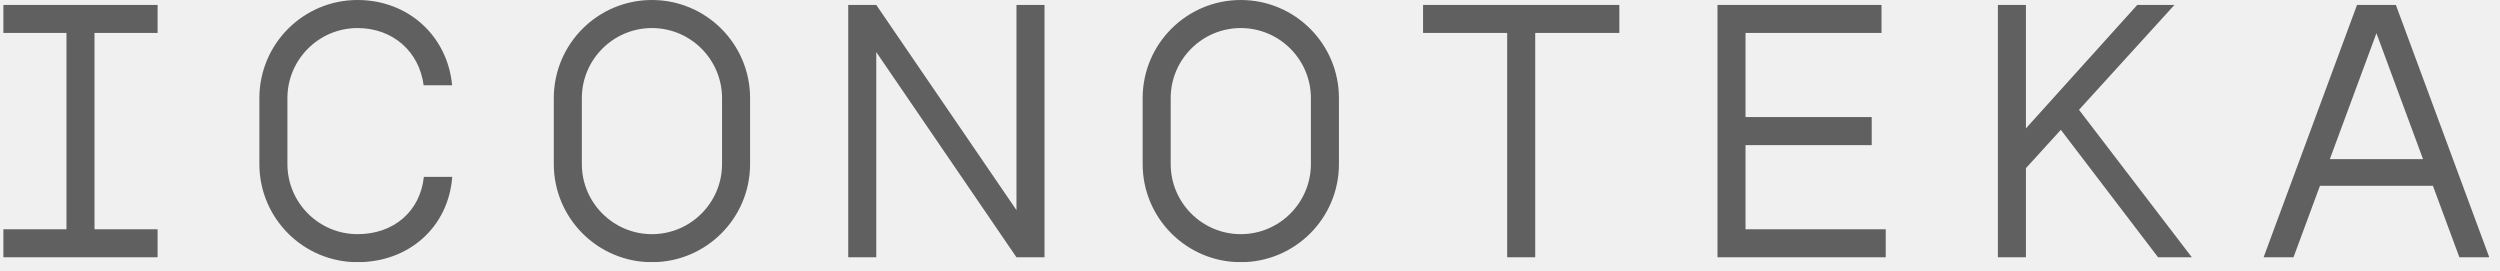
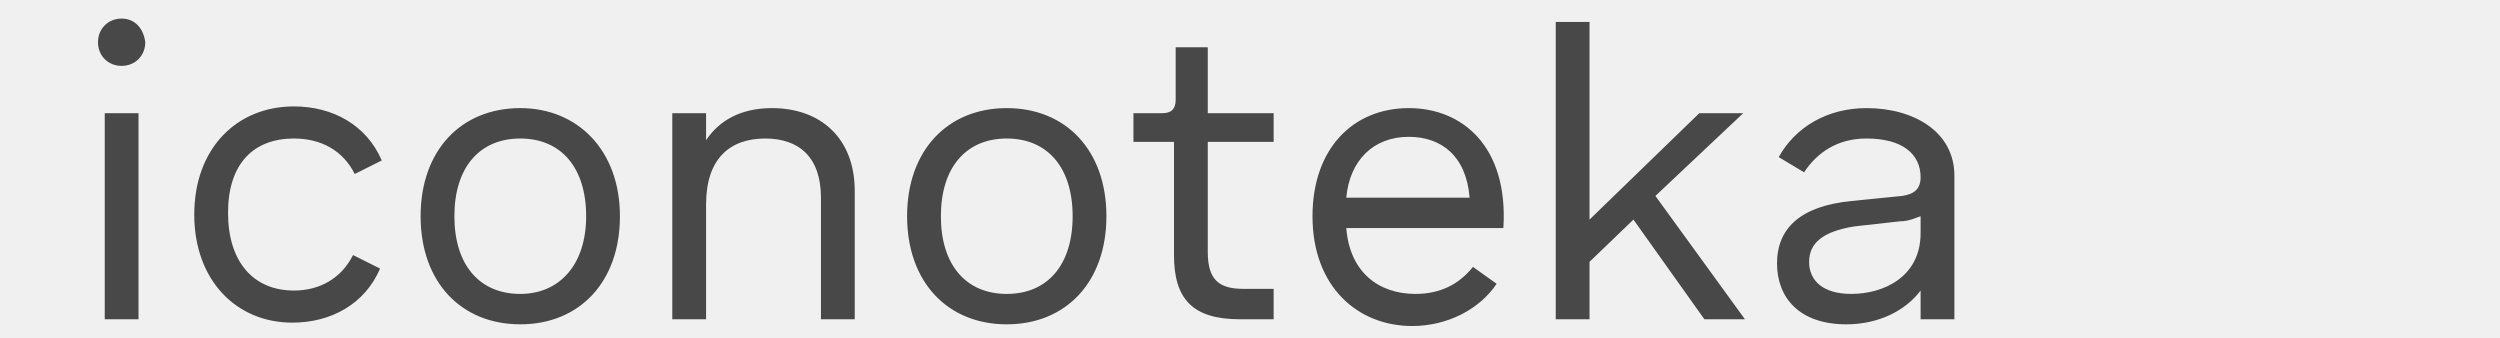
- <svg xmlns="http://www.w3.org/2000/svg" xmlns:xlink="http://www.w3.org/1999/xlink" width="148px" height="16px" viewBox="0 0 148 16" version="1.1">
-   <defs>
-     <polygon id="path-1" points="0 0 147.365 0 147.365 15.521 0 15.521" />
-   </defs>
-   <g id="Symbols" stroke="none" stroke-width="1" fill="none" fill-rule="evenodd" opacity="0.6">
-     <g id="Logo" transform="translate(0, -5.472168)">
-       <g id="Group-3" transform="translate(0, 5.472168)">
-         <mask id="mask-2" fill="white">
-           <use xlink:href="#path-1" />
-         </mask>
-         <g id="Clip-2" />
-         <path d="M60.175,12.438 L51.875,0.292 L50.215,0.292 L50.215,15.231 L51.875,15.231 L51.875,3.084 L60.175,15.231 L61.835,15.231 L61.835,0.291 L60.175,0.291 L60.175,12.438 Z M137.926,9.421 L140.685,1.967 L143.444,9.421 L137.926,9.421 Z M141.835,0.291 L139.536,0.291 L134.005,15.231 L135.775,15.231 L137.342,10.998 L144.028,10.998 L145.595,15.231 L147.365,15.231 L141.835,0.291 Z M128.728,0.291 L126.527,0.291 L119.935,7.6 L119.935,0.291 L118.275,0.291 L118.275,15.231 L119.935,15.231 L119.935,9.956 L122.001,7.685 L127.758,15.231 L129.757,15.231 L123.077,6.501 L128.728,0.291 Z M21.165,13.862 C18.877,13.862 17.015,12 17.015,9.711 L17.015,5.81 C17.015,3.522 18.877,1.661 21.165,1.661 C23.263,1.661 24.82,3.058 25.08,5.049 L26.766,5.049 C26.492,2.135 24.176,-0 21.165,-0 C17.956,-0 15.355,2.602 15.355,5.81 L15.355,9.711 C15.355,12.92 17.956,15.521 21.165,15.521 C24.217,15.521 26.55,13.436 26.772,10.472 L25.092,10.472 C24.881,12.486 23.336,13.862 21.165,13.862 Z M77.605,9.711 C77.605,12 75.743,13.862 73.455,13.862 C71.167,13.862 69.305,12 69.305,9.711 L69.305,5.81 C69.305,3.522 71.167,1.661 73.455,1.661 C75.743,1.661 77.605,3.522 77.605,5.81 L77.605,9.711 Z M73.455,-0 C70.246,-0 67.645,2.602 67.645,5.81 L67.645,9.711 C67.645,12.92 70.246,15.521 73.455,15.521 C76.664,15.521 79.265,12.92 79.265,9.711 L79.265,5.81 C79.265,2.602 76.664,-0 73.455,-0 Z M42.745,9.711 C42.745,12 40.883,13.862 38.595,13.862 C36.307,13.862 34.445,12 34.445,9.711 L34.445,5.81 C34.445,3.522 36.307,1.661 38.595,1.661 C40.883,1.661 42.745,3.522 42.745,5.81 L42.745,9.711 Z M38.595,-0 C35.386,-0 32.785,2.602 32.785,5.81 L32.785,9.711 C32.785,12.92 35.386,15.521 38.595,15.521 C41.804,15.521 44.405,12.92 44.405,9.711 L44.405,5.81 C44.405,2.602 41.804,-0 38.595,-0 Z M103.335,8.591 L110.805,8.591 L110.805,6.931 L103.335,6.931 L103.335,1.951 L111.386,1.951 L111.386,0.291 L101.675,0.291 L101.675,15.231 L111.635,15.231 L111.635,13.571 L103.335,13.571 L103.335,8.591 Z M0.2,1.951 L3.935,1.951 L3.935,13.571 L0.2,13.571 L0.2,15.231 L3.935,15.231 L5.595,15.231 L9.33,15.231 L9.33,13.571 L5.595,13.571 L5.595,1.951 L9.33,1.951 L9.33,0.291 L0.2,0.291 L0.2,1.951 Z M84.245,1.951 L89.225,1.951 L89.225,15.231 L90.885,15.231 L90.885,1.951 L95.865,1.951 L95.865,0.291 L84.245,0.291 L84.245,1.951 Z" id="Fill-1" fill="#000000" mask="url(#mask-2)" />
-       </g>
-     </g>
-   </g>
+ <svg xmlns="http://www.w3.org/2000/svg" version="1.1" id="Layer_1" x="0px" y="0px" viewBox="0 0 148 20" style="enable-background:new 0 0 148 20;" xml:space="preserve">
+   <style type="text/css">
+ 	.st0{opacity:0.7;}
+ </style>
+   <path class="st0" d="M7.2,1.1c-0.8,0-1.4,0.6-1.4,1.4c0,0.8,0.6,1.4,1.4,1.4c0.8,0,1.4-0.6,1.4-1.4C8.5,1.7,8,1.1,7.2,1.1z   M6.2,18.9h2V6.7h-2V18.9z M17.4,8.2c1.6,0,2.9,0.7,3.6,2.1l1.6-0.8c-0.9-2.1-2.9-3.2-5.2-3.2c-3.4,0-5.9,2.5-5.9,6.4  s2.5,6.4,5.8,6.4c2.3,0,4.3-1.1,5.2-3.2l-1.6-0.8c-0.7,1.4-2,2.1-3.5,2.1c-2.4,0-3.9-1.7-3.9-4.6S15,8.2,17.4,8.2z M30.8,6.4  c-3.5,0-5.9,2.5-5.9,6.4s2.4,6.4,5.9,6.4s5.9-2.5,5.9-6.4S34.2,6.4,30.8,6.4z M30.8,17.4c-2.4,0-3.9-1.7-3.9-4.6  c0-2.9,1.5-4.6,3.9-4.6s3.9,1.7,3.9,4.6C34.7,15.7,33.1,17.4,30.8,17.4z M45.7,6.4c-1.8,0-3.1,0.7-3.9,1.9V6.7h-2v12.2h2v-6.8  c0-2.7,1.4-3.9,3.5-3.9c2,0,3.3,1.1,3.3,3.5v7.2h2v-7.6C50.6,8.2,48.6,6.4,45.7,6.4z M59.6,6.4c-3.5,0-5.9,2.5-5.9,6.4  s2.4,6.4,5.9,6.4c3.5,0,5.9-2.5,5.9-6.4S63.1,6.4,59.6,6.4z M59.6,17.4c-2.4,0-3.9-1.7-3.9-4.6c0-2.9,1.5-4.6,3.9-4.6  s3.9,1.7,3.9,4.6C63.5,15.7,62,17.4,59.6,17.4z M71.6,2.8h-2v3.1c0,0.6-0.3,0.8-0.8,0.8h-1.7v1.7h2.4v6.7c0,2.6,1.1,3.8,3.9,3.8h2  v-1.8h-1.8c-1.5,0-2.1-0.6-2.1-2.2V8.4h3.9V6.7h-3.9V2.8z M83.4,6.4c-3.3,0-5.7,2.4-5.7,6.4c0,4.2,2.7,6.5,5.9,6.5c2.1,0,4-1,5-2.5  l-1.4-1c-0.8,1-1.9,1.6-3.4,1.6c-2.2,0-3.9-1.3-4.1-3.9H89C89.3,8.7,86.6,6.4,83.4,6.4z M79.7,11.7c0.2-2.2,1.6-3.6,3.7-3.6  c1.9,0,3.4,1.1,3.6,3.6H79.7z M103.2,6.7h-2.6L94.1,13V1.3h-2v17.6h2v-3.4l2.6-2.5l4.2,5.9h2.4l-5.3-7.3L103.2,6.7z M110.5,6.4  c-2.3,0-4.2,1.1-5.2,2.9l1.5,0.9c0.8-1.2,2-2,3.7-2c2.1,0,3.2,0.9,3.2,2.3c0,0.7-0.4,1-1.1,1.1l-3,0.3c-3,0.3-4.4,1.6-4.4,3.7  c0,2,1.3,3.6,4.1,3.6c1.9,0,3.5-0.8,4.4-2v1.7h2v-8.5C115.7,7.8,113.3,6.4,110.5,6.4z M113.7,13.8c0,2.6-2.2,3.6-4.1,3.6  c-1.7,0-2.5-0.8-2.5-1.9c0-1.1,0.8-1.8,2.7-2.1l2.7-0.3c0.5,0,0.9-0.2,1.2-0.3V13.8z" />
</svg>
